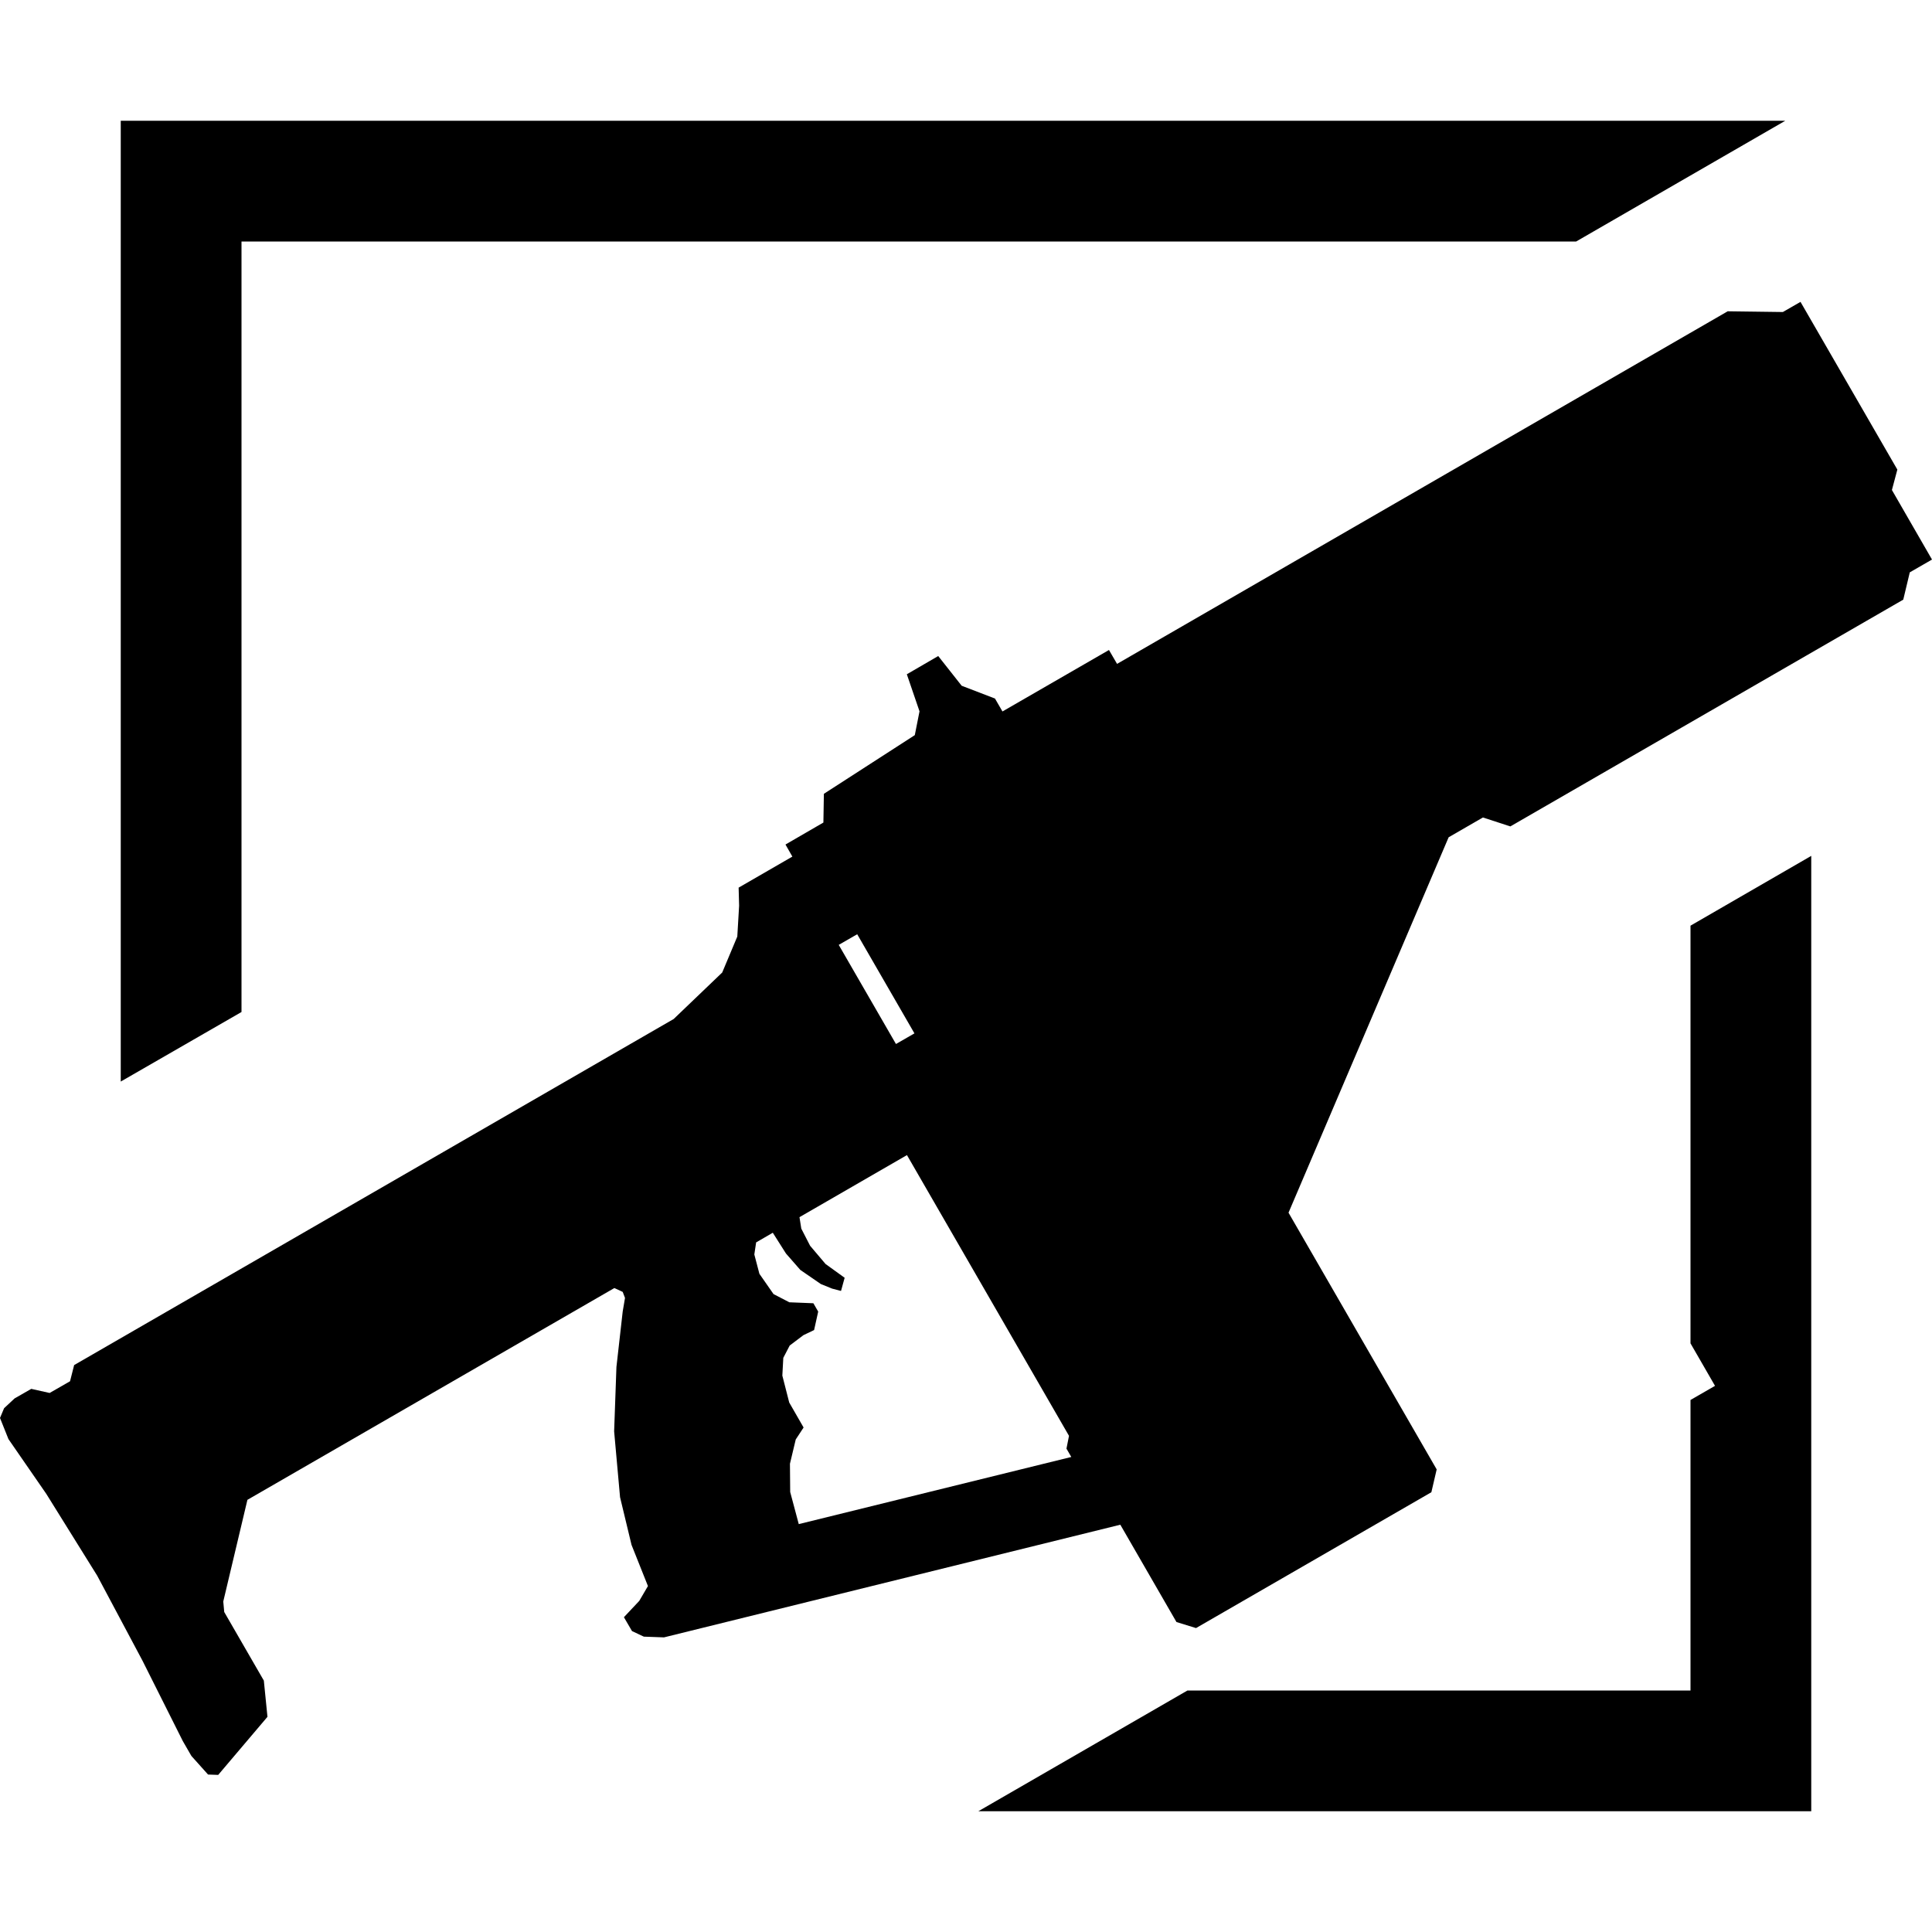
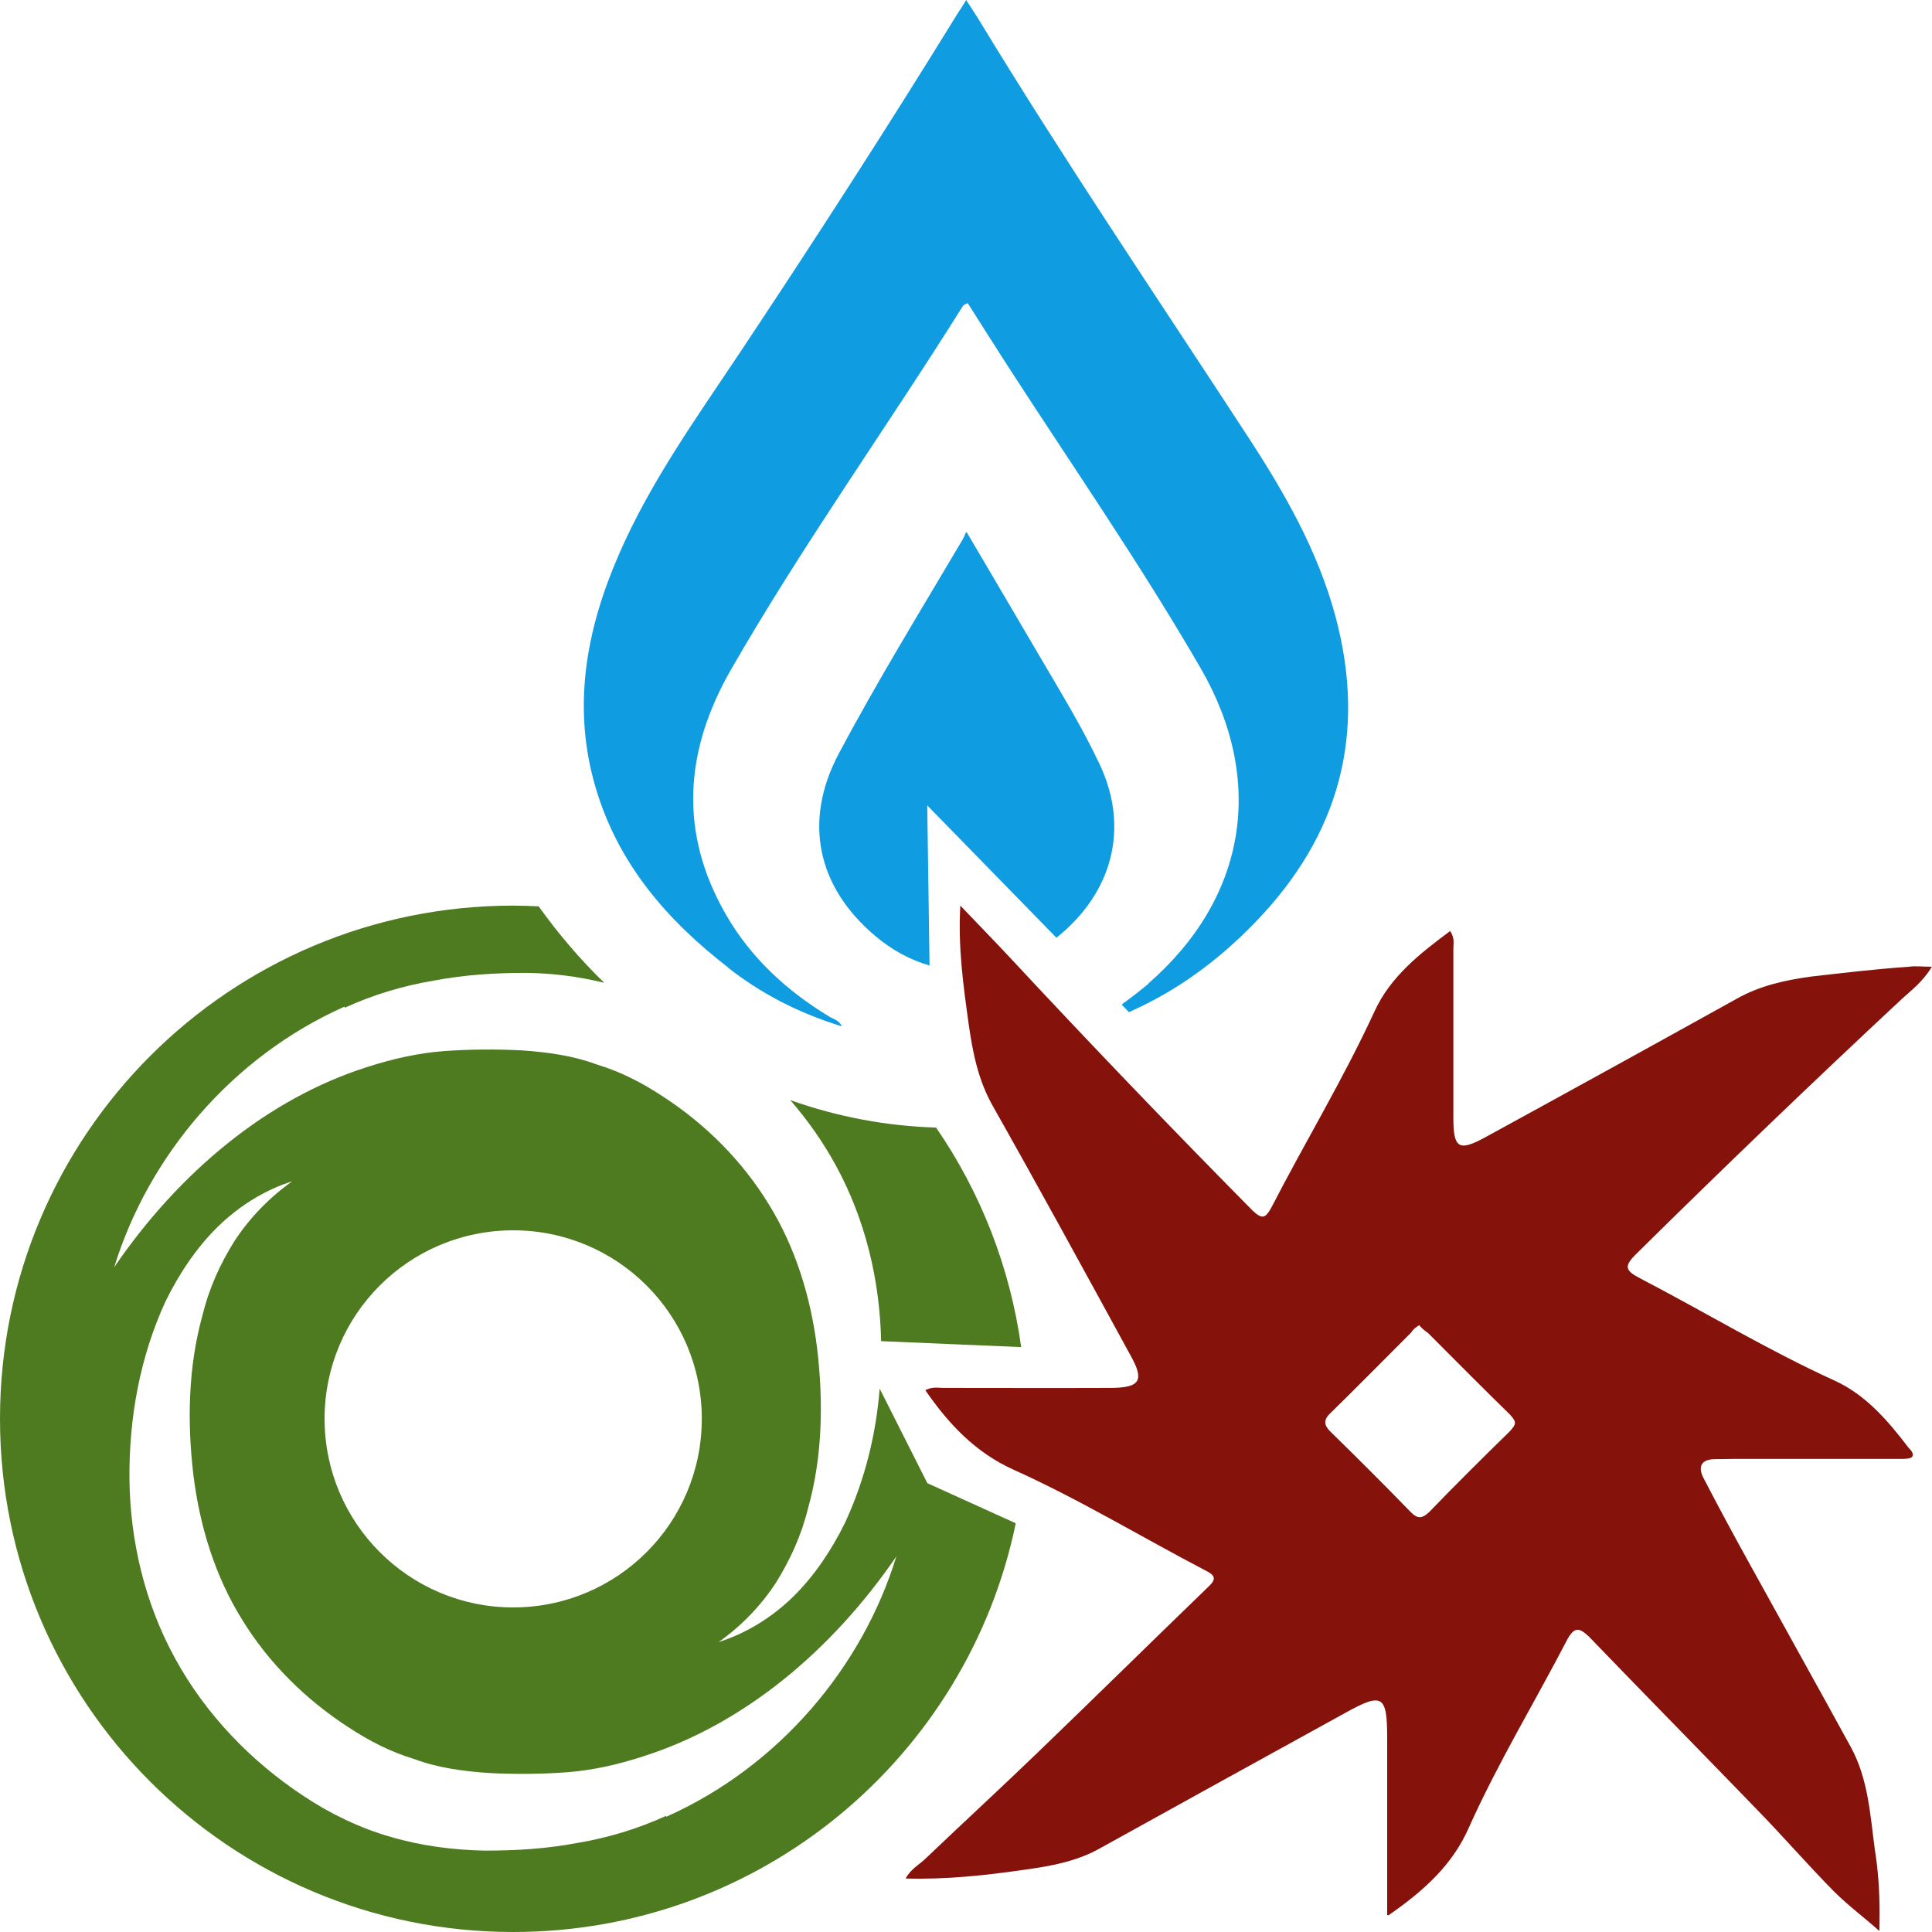
- <svg xmlns="http://www.w3.org/2000/svg" viewBox="0 0 16 16">
-   <path d="M 1,1 V 8.957 L 2,8.381 V 2 h 11.053 L 14.785,1 Z m 14,6.088 -1,0.578 v 3.459 l 0.203,0.352 -0.203,0.117 v 2.406 H 9.834 L 8.102,15 h 6.898 z" />
-   <path d="M 14.765,2.584 14.911,2.5 l 0.802,1.389 -0.045,0.169 0.332,0.576 -0.184,0.106 -0.054,0.226 -3.254,1.878 -0.227,-0.074 -0.284,0.164 -1.326,3.109 1.227,2.126 -0.044,0.189 -1.949,1.125 -0.162,-0.05 -0.465,-0.806 -3.779,0.933 -0.167,-0.006 -0.098,-0.046 -0.067,-0.115 0.127,-0.135 0.072,-0.123 -0.136,-0.341 -0.095,-0.395 -0.049,-0.545 0.019,-0.533 0.052,-0.46 0.019,-0.112 -0.019,-0.05 -0.069,-0.032 -3.039,1.754 -0.2,0.842 0.008,0.087 0.328,0.568 0.03,0.3 -0.408,0.481 -0.084,-0.003 L 1.585,14.542 1.514,14.419 1.18,13.753 0.805,13.049 0.383,12.371 0.07,11.918 0,11.743 0.034,11.662 0.121,11.581 0.259,11.502 0.411,11.536 0.58,11.439 0.614,11.305 5.579,8.439 5.981,8.054 6.106,7.756 6.121,7.501 6.117,7.351 6.562,7.094 6.505,6.994 6.819,6.812 6.823,6.574 7.576,6.088 7.615,5.891 7.51,5.584 7.77,5.433 l 0.194,0.246 0.276,0.106 0.062,0.107 0.882,-0.509 0.067,0.115 5.057,-2.92 z M 8.853,11.891 7.511,9.566 6.621,10.08 l 0.015,0.095 0.073,0.142 0.128,0.151 0.158,0.114 -0.03,0.109 -0.073,-0.019 -0.094,-0.038 -0.17,-0.117 -0.119,-0.136 -0.109,-0.172 -0.138,0.08 -0.015,0.1 0.042,0.16 0.117,0.168 0.131,0.068 0.199,0.008 0.04,0.069 -0.034,0.153 -0.088,0.042 -0.114,0.086 -0.053,0.102 -0.008,0.147 0.057,0.223 0.119,0.207 -0.065,0.099 -0.048,0.201 0.002,0.234 0.071,0.266 2.257,-0.556 -0.04,-0.069 z M 7.573,8.558 7.099,7.737 6.946,7.825 7.42,8.646 Z" />
+ <svg xmlns="http://www.w3.org/2000/svg" viewBox="0 0 16 16" version="1.1" id="svg27710">
+   <defs id="defs27714" />
+   <path id="path23153" style="fill:#0f9ce1;fill-opacity:1;stroke-width:0.266" d="M 8.002,0 8,0.002 C 7.981,0.037 7.949,0.083 7.926,0.119 7.345,1.063 6.743,1.995 6.129,2.918 5.769,3.459 5.388,3.988 5.127,4.588 4.854,5.213 4.735,5.856 4.934,6.527 c 0.186,0.628 0.592,1.097 1.1,1.488 l -0.008,-0.004 C 6.298,8.226 6.613,8.39 6.973,8.5 6.946,8.447 6.9,8.439 6.866,8.418 6.516,8.206 6.22,7.934 6.014,7.578 5.618,6.893 5.67,6.212 6.055,5.543 6.649,4.51 7.342,3.543 7.975,2.533 7.983,2.524 7.998,2.518 8.014,2.51 8.124,2.682 8.23,2.852 8.34,3.022 8.879,3.856 9.446,4.674 9.944,5.535 10.483,6.468 10.322,7.438 9.51,8.145 l 0.008,-0.004 c -0.073,0.061 -0.149,0.12 -0.229,0.178 l 0.06,0.063 C 9.749,8.206 10.095,7.95 10.4,7.633 11.094,6.914 11.32,6.075 11.06,5.106 10.913,4.558 10.634,4.074 10.328,3.606 9.577,2.455 8.807,1.318 8.094,0.143 8.067,0.099 8.013,0.02 8.002,3.29e-4 Z M 8,4.408 C 7.985,4.44 7.981,4.453 7.974,4.465 7.625,5.056 7.266,5.639 6.944,6.246 6.651,6.801 6.767,7.345 7.247,7.75 c 0.139,0.118 0.292,0.2 0.451,0.246 l -0.019,-1.326 1.07,1.096 C 9.216,7.393 9.353,6.856 9.109,6.334 8.965,6.027 8.788,5.739 8.617,5.447 8.419,5.109 8.22,4.771 8.006,4.408 Z" />
+   <path id="path23159" style="fill:#4e7a20;fill-opacity:1;stroke:none;stroke-width:0.266;stroke-opacity:1" class="st0" d="M 4.25,7.5 C 1.902,7.5 0,9.402 0,11.75 c 0,2.348 1.902,4.25 4.25,4.25 2.052,0 3.763,-1.452 4.162,-3.385 L 7.68,12.283 7.285,11.5 c -0.03,0.382 -0.124,0.758 -0.285,1.107 -0.111,0.226 -0.252,0.439 -0.428,0.613 -0.178,0.175 -0.393,0.307 -0.621,0.379 C 6.145,13.462 6.305,13.293 6.428,13.104 6.547,12.913 6.639,12.708 6.692,12.49 6.812,12.063 6.819,11.609 6.768,11.174 6.715,10.738 6.584,10.322 6.364,9.969 6.146,9.613 5.842,9.309 5.489,9.08 5.308,8.961 5.138,8.875 4.938,8.814 4.744,8.742 4.537,8.714 4.325,8.699 4.115,8.688 3.887,8.689 3.674,8.705 3.462,8.721 3.251,8.769 3.043,8.836 2.212,9.099 1.482,9.71 0.946,10.494 1.227,9.58 1.916,8.753 2.854,8.336 v 0.01 C 3.088,8.239 3.335,8.164 3.592,8.121 c 0.255,-0.048 0.501,-0.064 0.762,-0.064 0.215,0.002 0.434,0.029 0.65,0.082 A 4.344,4.812 0 0 1 4.461,7.506 c -0.07,-0.003 -0.14,-0.006 -0.211,-0.006 z m 2.295,1.611 C 6.688,9.276 6.815,9.456 6.92,9.648 7.17,10.103 7.287,10.613 7.297,11.107 L 8.457,11.156 C 8.364,10.488 8.118,9.869 7.752,9.338 A 4.344,4.812 0 0 1 6.545,9.111 Z M 2.42,9.783 c -0.194,0.138 -0.356,0.308 -0.479,0.496 -0.12,0.191 -0.211,0.396 -0.264,0.613 -0.119,0.427 -0.127,0.883 -0.076,1.318 0.053,0.435 0.184,0.85 0.404,1.203 0.218,0.356 0.524,0.66 0.877,0.889 0.181,0.119 0.35,0.205 0.549,0.266 0.194,0.072 0.401,0.1 0.613,0.115 0.21,0.011 0.44,0.01 0.652,-0.006 0.213,-0.016 0.422,-0.064 0.629,-0.131 0.831,-0.264 1.561,-0.873 2.098,-1.656 -0.279,0.911 -0.966,1.737 -1.906,2.156 v -0.008 c -0.234,0.107 -0.481,0.182 -0.738,0.225 -0.255,0.048 -0.503,0.063 -0.764,0.063 -0.258,-0.005 -0.52,-0.038 -0.777,-0.113 C 2.982,15.141 2.726,15.016 2.513,14.873 2.078,14.586 1.703,14.197 1.451,13.736 1.195,13.271 1.077,12.75 1.072,12.246 1.068,11.741 1.159,11.237 1.371,10.777 1.482,10.551 1.623,10.338 1.799,10.164 1.977,9.989 2.191,9.855 2.42,9.783 Z m 1.83,0.406 c 0.863,0 1.562,0.698 1.562,1.561 0,0.863 -0.699,1.562 -1.562,1.562 -0.863,0 -1.562,-0.7 -1.562,-1.562 0,-0.863 0.699,-1.561 1.562,-1.561 z" />
+   <path fill="#79bbe7" d="m 11.488,15.859 c 0,-0.508 0,-0.987 0,-1.465 0,-0.354 -0.039,-0.379 -0.341,-0.212 q -1.023,0.563 -2.043,1.128 c -0.194,0.108 -0.408,0.145 -0.624,0.175 -0.319,0.046 -0.639,0.081 -0.98,0.072 0.043,-0.081 0.116,-0.116 0.167,-0.167 0.304,-0.29 0.614,-0.575 0.917,-0.867 0.477,-0.459 0.949,-0.924 1.425,-1.384 0.067,-0.062 0.054,-0.094 -0.026,-0.133 C 9.453,12.729 8.939,12.417 8.393,12.171 8.078,12.029 7.856,11.793 7.663,11.513 c 0.059,-0.031 0.107,-0.019 0.153,-0.019 0.459,0 0.919,0.002 1.378,0 0.25,0 0.285,-0.062 0.168,-0.27 C 8.984,10.532 8.607,9.841 8.22,9.156 8.1,8.943 8.055,8.713 8.022,8.48 7.978,8.163 7.933,7.844 7.953,7.5 8.103,7.657 8.24,7.797 8.374,7.941 Q 9.357,8.997 10.371,10.023 c 0.084,0.081 0.11,0.062 0.156,-0.019 0.281,-0.546 0.599,-1.07 0.856,-1.628 0.133,-0.29 0.377,-0.48 0.627,-0.666 0.039,0.062 0.026,0.105 0.026,0.152 0,0.464 0,0.928 0,1.393 0,0.255 0.044,0.284 0.265,0.163 q 1.043,-0.57 2.082,-1.147 c 0.195,-0.11 0.406,-0.155 0.62,-0.184 0.267,-0.031 0.537,-0.062 0.806,-0.081 0.055,-0.008 0.112,0 0.19,0 -0.074,0.123 -0.167,0.192 -0.249,0.267 Q 14.632,9.316 13.544,10.391 c -0.094,0.094 -0.084,0.131 0.03,0.191 0.54,0.281 1.061,0.597 1.616,0.85 0.263,0.119 0.446,0.335 0.617,0.559 0.019,0.019 0.044,0.046 0.03,0.072 -0.015,0.019 -0.063,0.019 -0.094,0.019 q -0.689,0 -1.378,0 c -0.053,0 -0.107,0.002 -0.159,0.002 -0.118,0 -0.148,0.062 -0.097,0.159 q 0.181,0.348 0.37,0.689 c 0.282,0.512 0.567,1.022 0.848,1.535 0.145,0.264 0.161,0.563 0.2,0.854 0.026,0.158 0.039,0.34 0.039,0.524 0,0.057 -0.001,0.105 -0.002,0.155 l 2.27e-4,-0.008 c -0.116,-0.105 -0.254,-0.206 -0.377,-0.329 -0.217,-0.22 -0.42,-0.454 -0.635,-0.675 -0.464,-0.48 -0.932,-0.955 -1.395,-1.436 -0.078,-0.072 -0.116,-0.081 -0.174,0.019 -0.271,0.522 -0.578,1.027 -0.82,1.567 -0.134,0.305 -0.37,0.52 -0.665,0.724 z m 0.268,-4.886 c -0.03,0.019 -0.05,0.031 -0.069,0.062 -0.223,0.223 -0.443,0.447 -0.667,0.666 -0.067,0.062 -0.054,0.107 0.008,0.165 q 0.327,0.319 0.646,0.647 c 0.058,0.062 0.096,0.072 0.163,0.008 0.218,-0.226 0.442,-0.448 0.667,-0.668 0.05,-0.057 0.061,-0.072 0.002,-0.137 -0.229,-0.223 -0.453,-0.45 -0.679,-0.676 -0.026,-0.019 -0.044,-0.031 -0.071,-0.062 z" id="path23151" style="fill:#85130c;fill-opacity:1;stroke:none;stroke-width:0.266;stroke-opacity:1" />
</svg>
